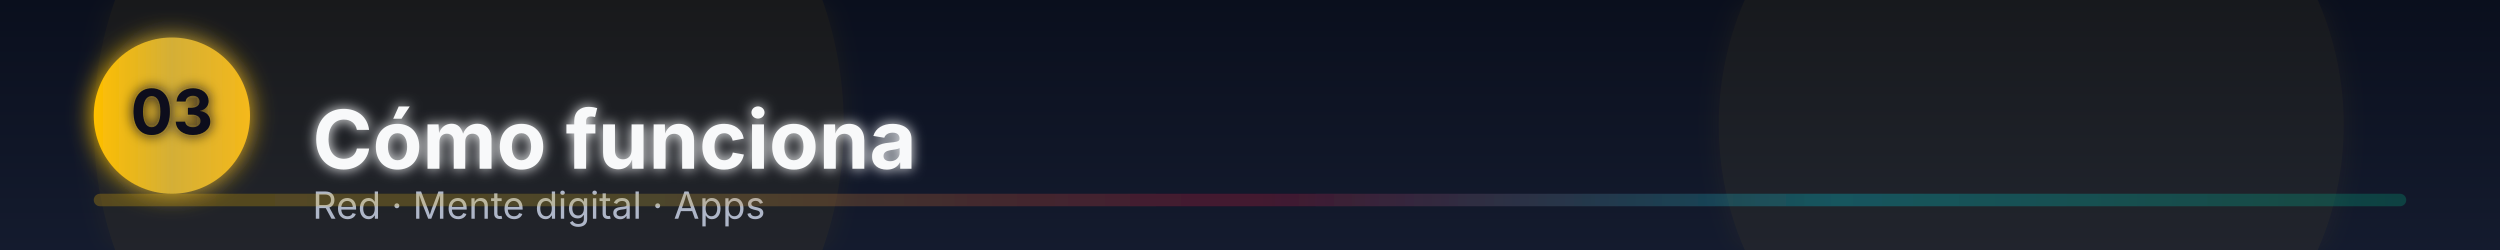
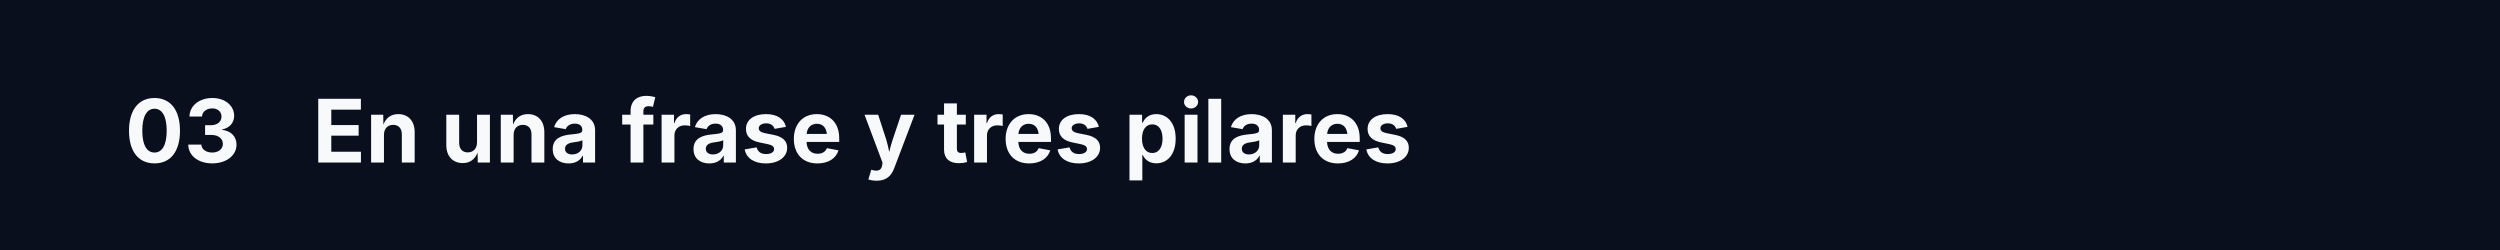
- <svg xmlns="http://www.w3.org/2000/svg" width="800" height="80" viewBox="0 0 800 80" role="img" aria-labelledby="title-sec03 desc-sec03">
-   <defs>
-     <linearGradient id="sec-bg-03" x1="0%" y1="0%" x2="0%" y2="100%">
-       <stop offset="0%" stop-color="#0A0F1D" />
-       <stop offset="100%" stop-color="#141B2E" />
-     </linearGradient>
-     <linearGradient id="sec-gradient-03" x1="0%" y1="0%" x2="100%" y2="0%">
-       <stop offset="0%" stop-color="#FFBF00" />
-       <stop offset="50%" stop-color="#D4AF37" />
-       <stop offset="100%" stop-color="#F5B91A" />
-     </linearGradient>
-     <linearGradient id="crystal-band-03" x1="0%" y1="0%" x2="100%" y2="0%">
-       <stop offset="0%" stop-color="#FFBF00" stop-opacity="0.3" />
-       <stop offset="25%" stop-color="#D4AF37" stop-opacity="0.3" />
-       <stop offset="50%" stop-color="#DC143C" stop-opacity="0.3" />
-       <stop offset="75%" stop-color="#00F0FF" stop-opacity="0.3" />
-       <stop offset="100%" stop-color="#10B981" stop-opacity="0.3" />
-     </linearGradient>
-     <filter id="sec-glow-03" x="-50%" y="-50%" width="200%" height="200%">
-       <feGaussianBlur stdDeviation="4" result="blur" />
-       <feMerge>
-         <feMergeNode in="blur" />
-         <feMergeNode in="SourceGraphic" />
-       </feMerge>
-     </filter>
-     <filter id="crystal-glow-03" x="-100%" y="-100%" width="300%" height="300%">
-       <feGaussianBlur stdDeviation="8" result="blur" />
-       <feComposite in="blur" in2="SourceAlpha" operator="in" result="glow" />
-       <feMerge>
-         <feMergeNode in="glow" />
-         <feMergeNode in="SourceGraphic" />
-       </feMerge>
-     </filter>
-     <filter id="text-glow-03" x="-100%" y="-100%" width="300%" height="300%">
-       <feGaussianBlur stdDeviation="2" result="blur" />
-       <feMerge>
-         <feMergeNode in="blur" />
-         <feMergeNode in="SourceGraphic" />
-       </feMerge>
-     </filter>
-   </defs>
-   <rect width="800" height="80" fill="url(#sec-bg-03)" />
-   <g opacity="0.06" aria-hidden="true">
-     <circle cx="150" cy="40" r="120" fill="#FFBF00" filter="url(#sec-glow-03)" />
-     <circle cx="650" cy="40" r="100" fill="#F5B91A" filter="url(#sec-glow-03)" />
-   </g>
-   <g transform="translate(30, 12)">
-     <circle cx="25" cy="25" r="25" fill="url(#sec-gradient-03)" filter="url(#sec-glow-03)" />
-     <text x="25" y="31" font-family="'Rajdhani', 'Inter', system-ui, sans-serif" font-size="20" font-weight="700" fill="#0A0F1D" text-anchor="middle" filter="url(#text-glow-03)">03</text>
-     <text x="70" y="42" font-family="'Rajdhani', 'Inter', system-ui, sans-serif" font-size="26" font-weight="700" fill="#F8F9FA" filter="url(#text-glow-03)">Cómo funciona</text>
-     <text x="70" y="58" font-family="'Inter', system-ui, sans-serif" font-size="12" fill="#AEB6C8">Red · Mente digital · Apps</text>
-   </g>
-   <rect x="30" y="62" width="740" height="4" rx="2" fill="url(#crystal-band-03)" filter="url(#crystal-glow-03)" opacity="0.8" />
+ <svg xmlns="http://www.w3.org/2000/svg" width="800" height="80" viewBox="0 0 800 80" role="img" aria-labelledby="title-seccion-03 desc-seccion-03">
+   <rect width="800" height="80" fill="#0A0F1D" />
+   <text x="40" y="52" font-family="'Rajdhani', 'Inter', system-ui, sans-serif" font-size="28" font-weight="700" fill="#F8F9FA">03</text>
+   <text x="100" y="52" font-family="'Rajdhani', 'Inter', system-ui, sans-serif" font-size="28" font-weight="700" fill="#F8F9FA">En una frase y tres pilares</text>
</svg>
